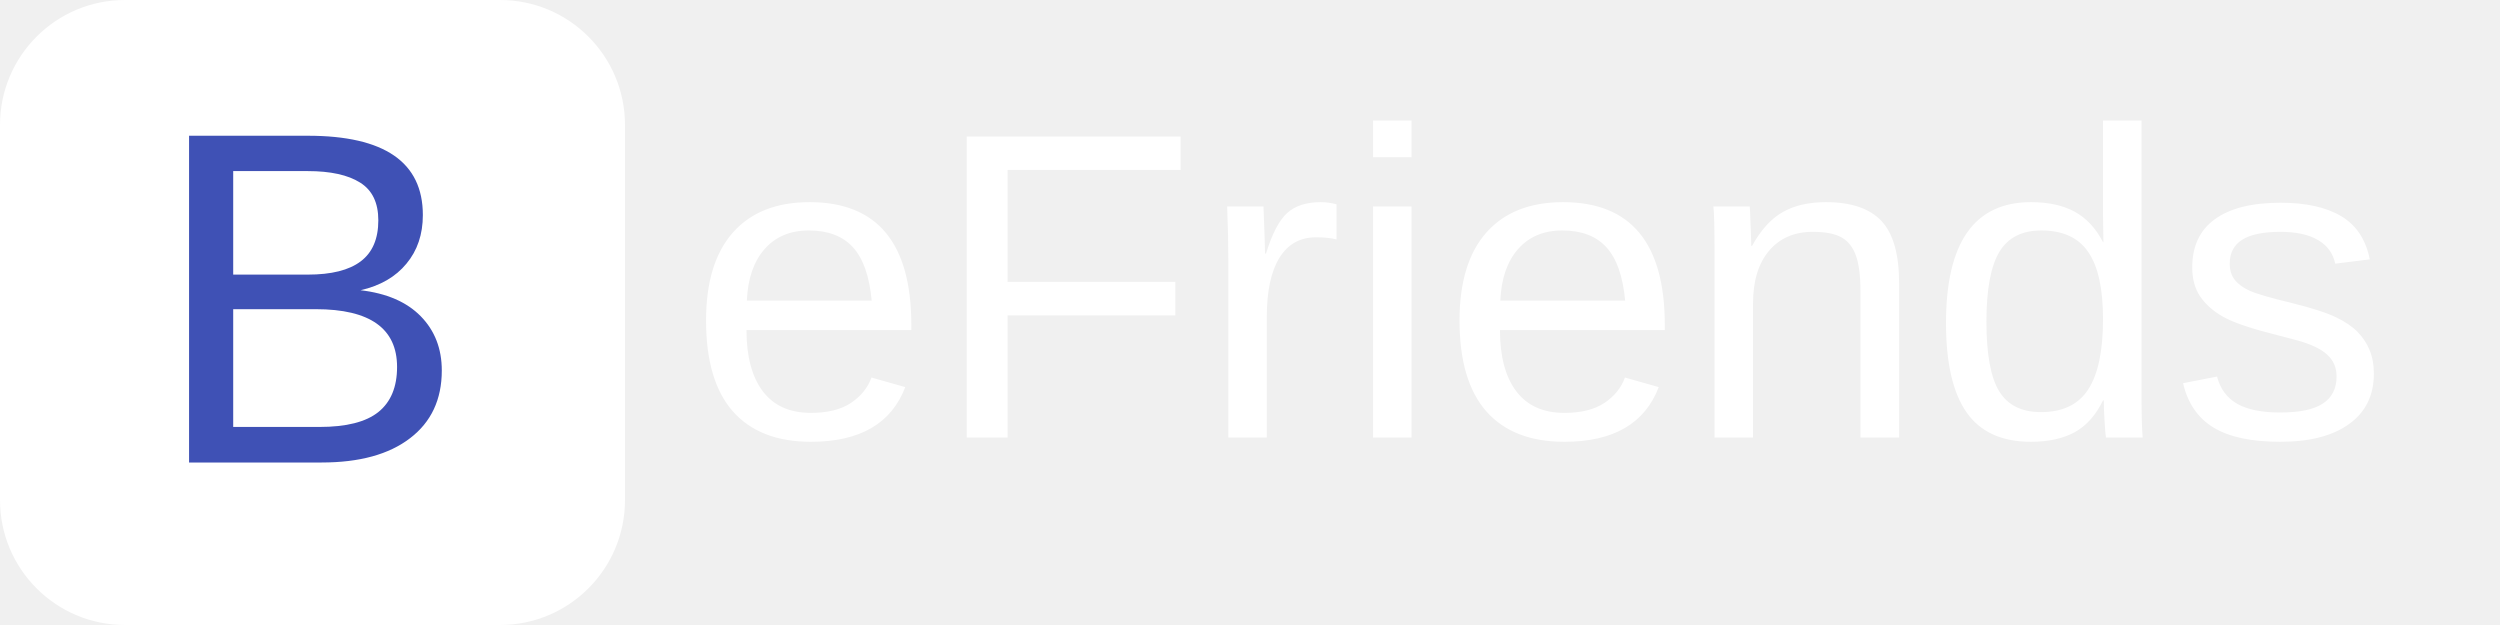
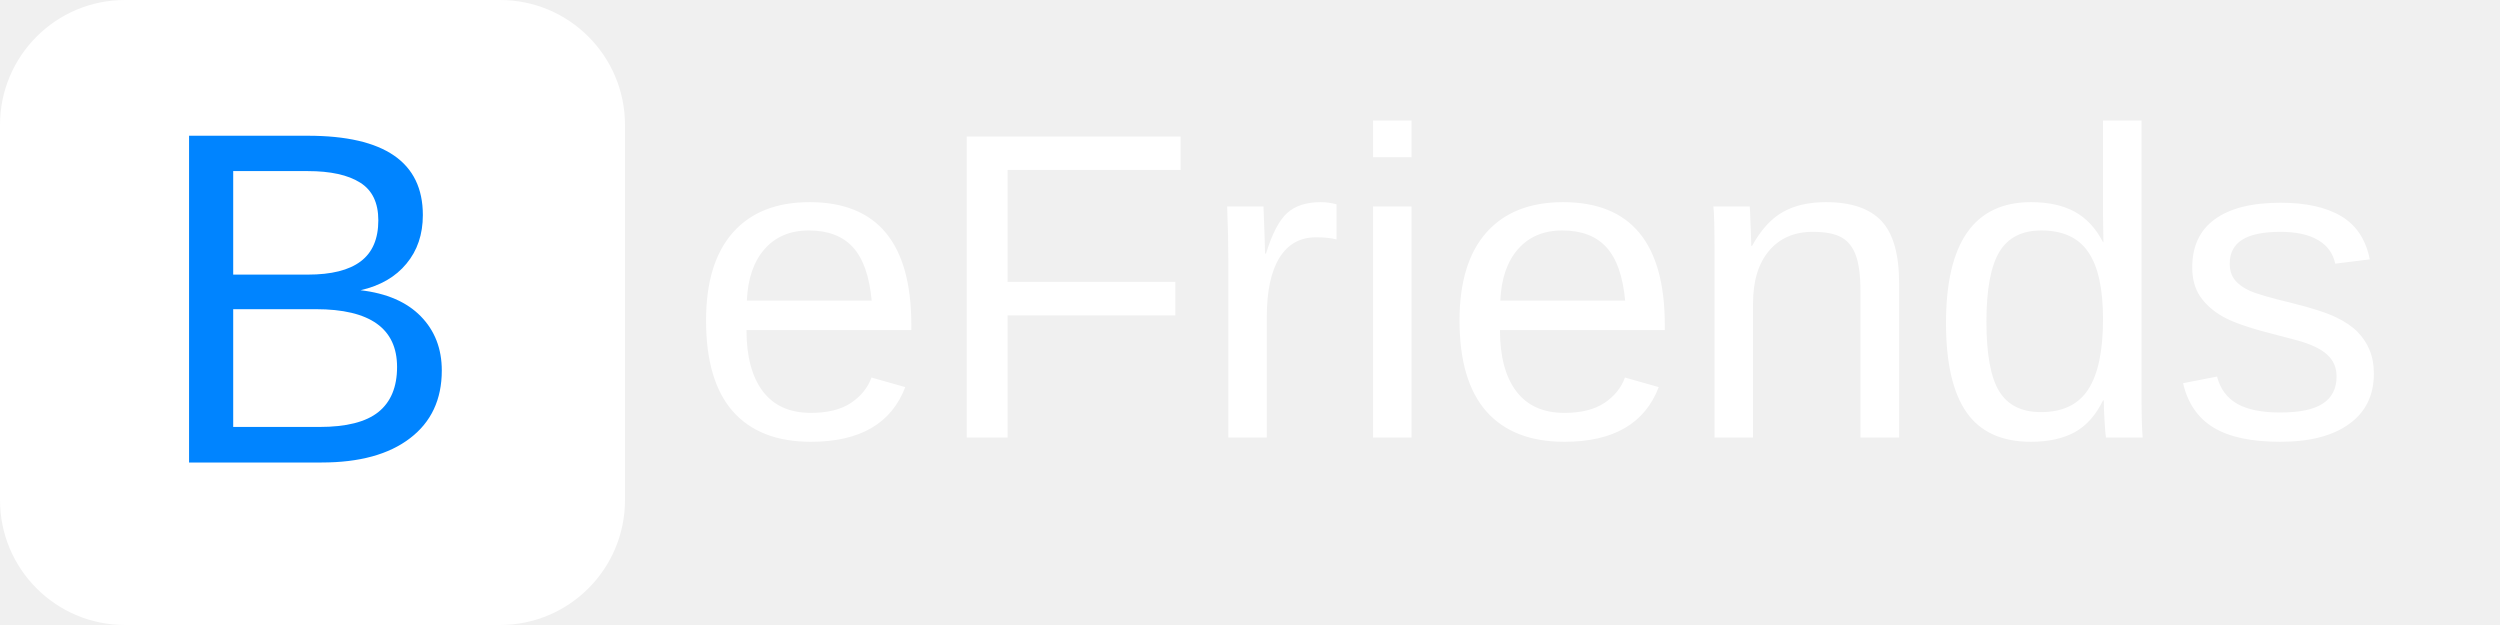
<svg xmlns="http://www.w3.org/2000/svg" viewBox="0 0 200 50">
  <rect x="0" y="0" width="50" height="50" fill="#FFFFFF" rx="10" />
-   <text x="12" y="37" font-family="arial" font-size="38" fill="#3f51b5">B</text>
+   <text x="12" y="37" font-family="arial" font-size="38" fill="#0084FF">B</text>
  <text x="55" y="35" font-family="arial" font-size="35" fill="#FFFFFF">eFriends</text>
</svg>
